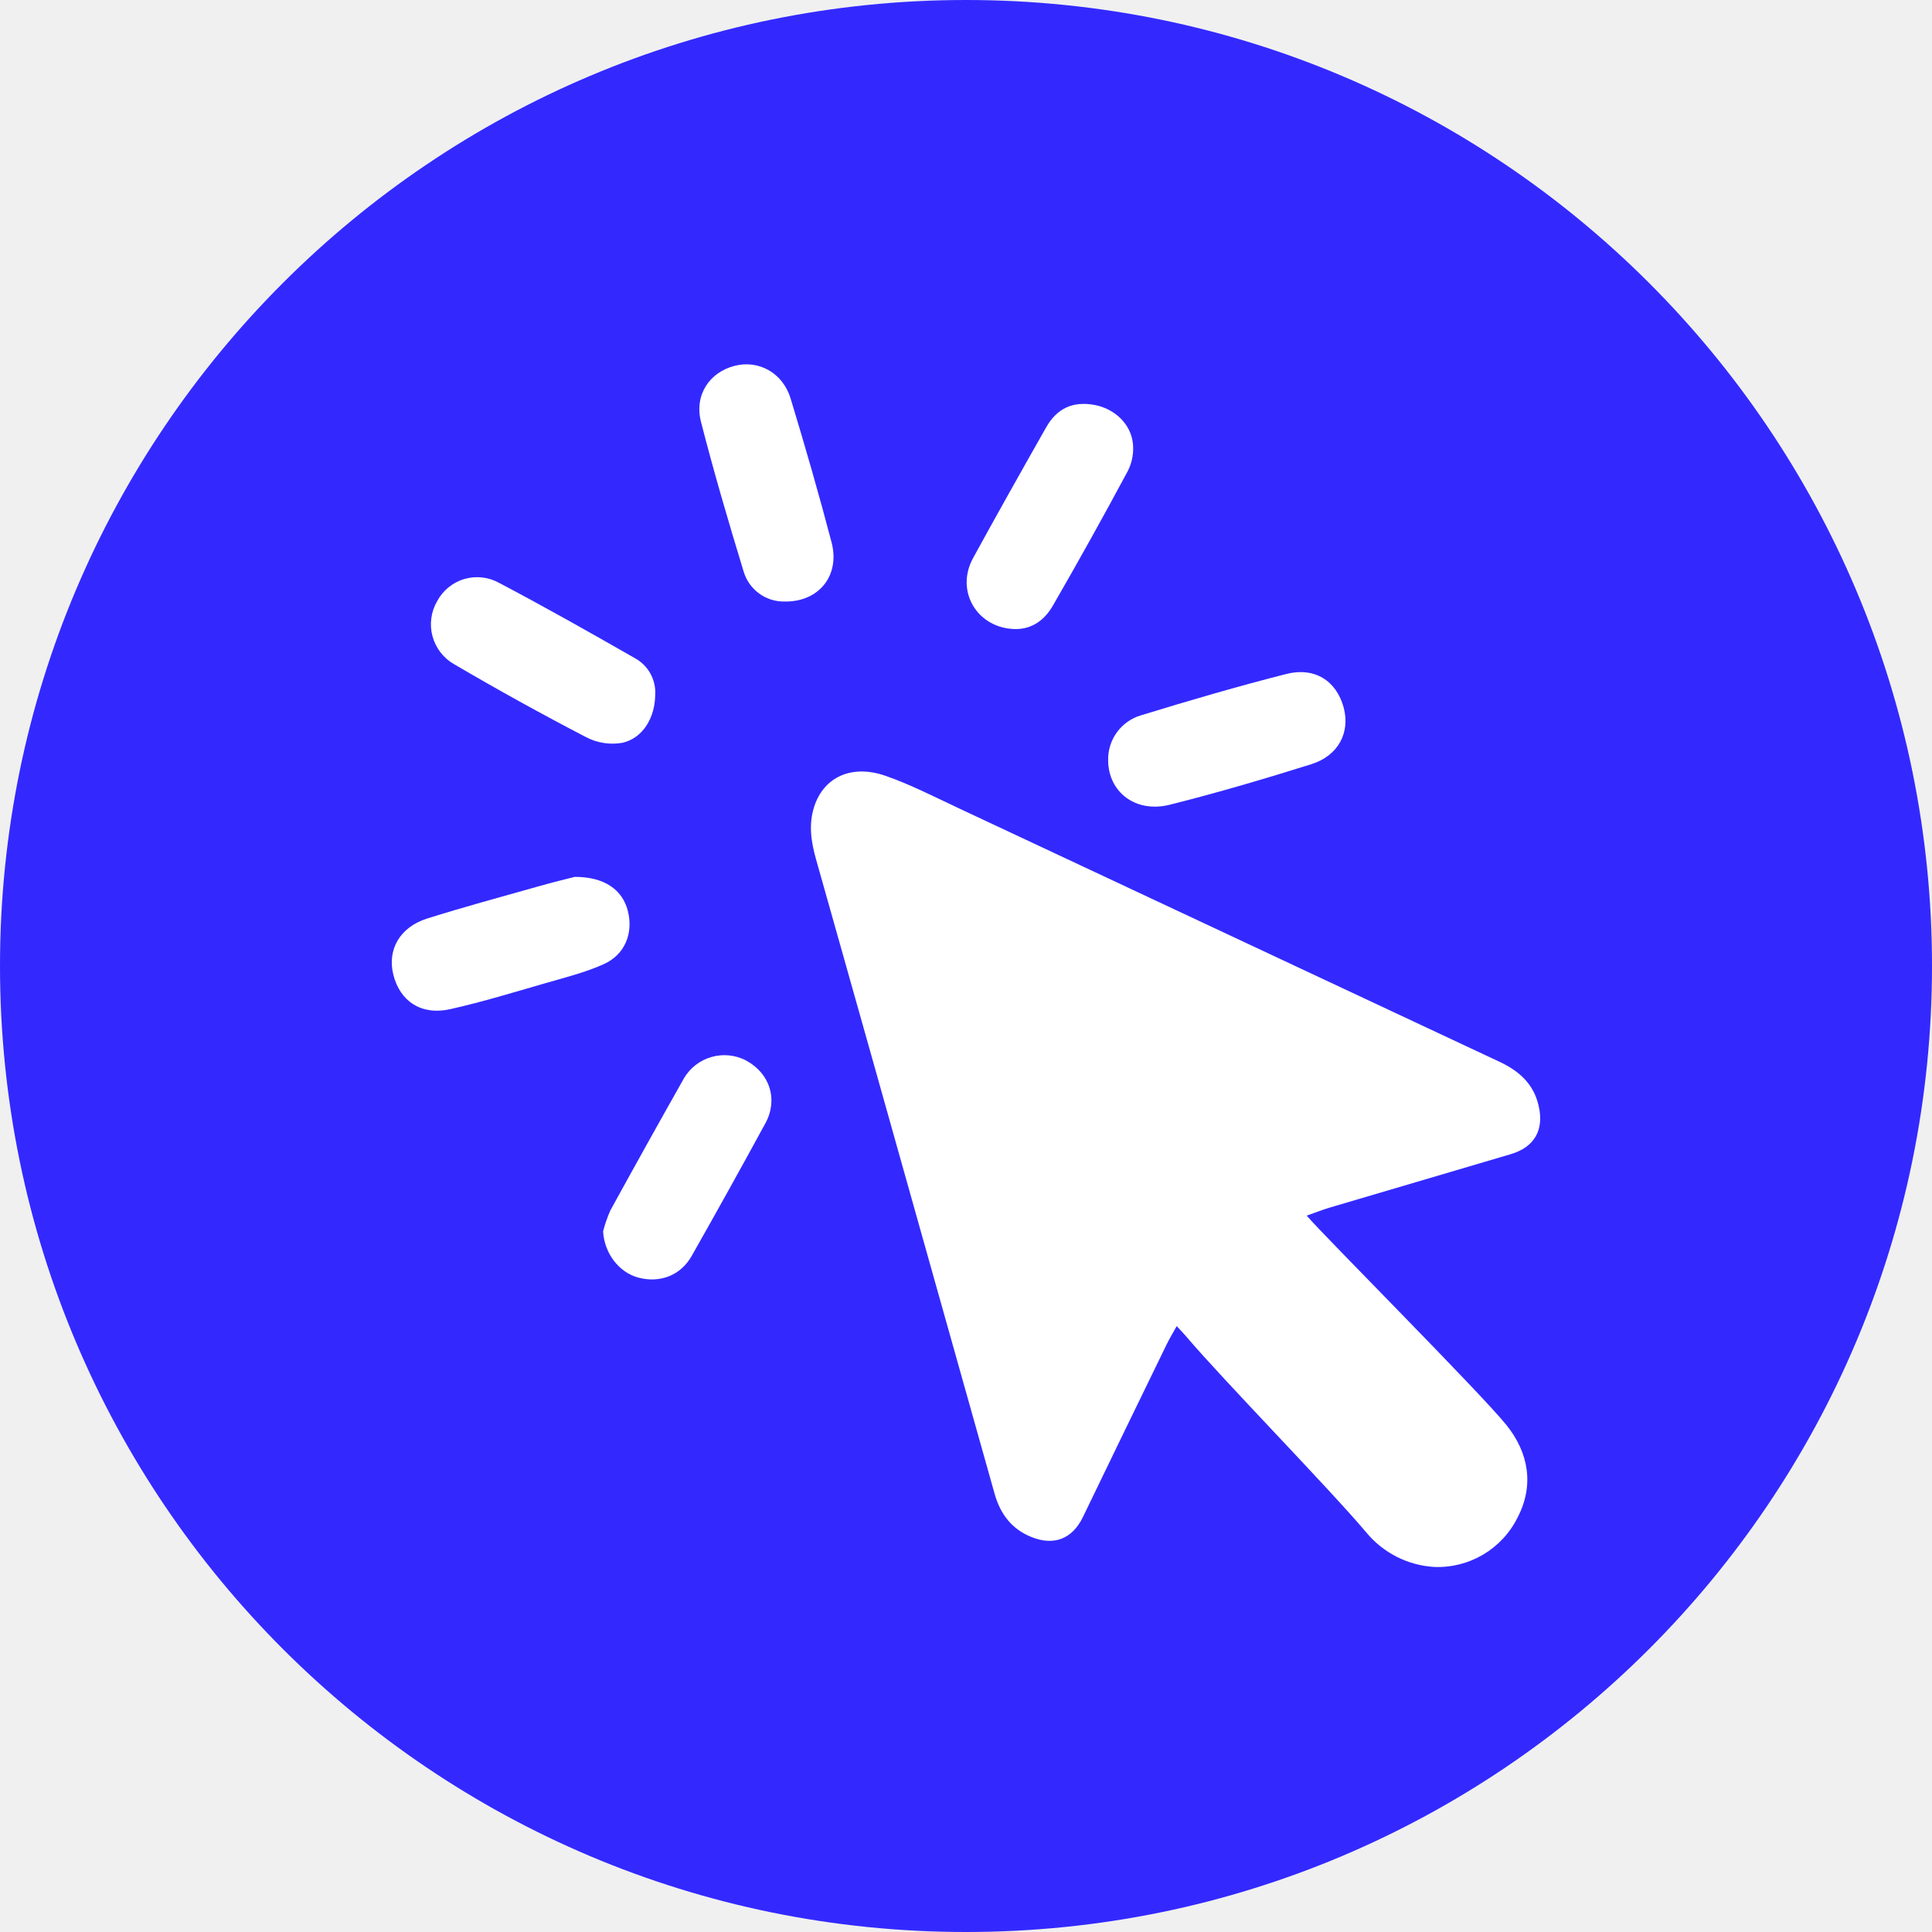
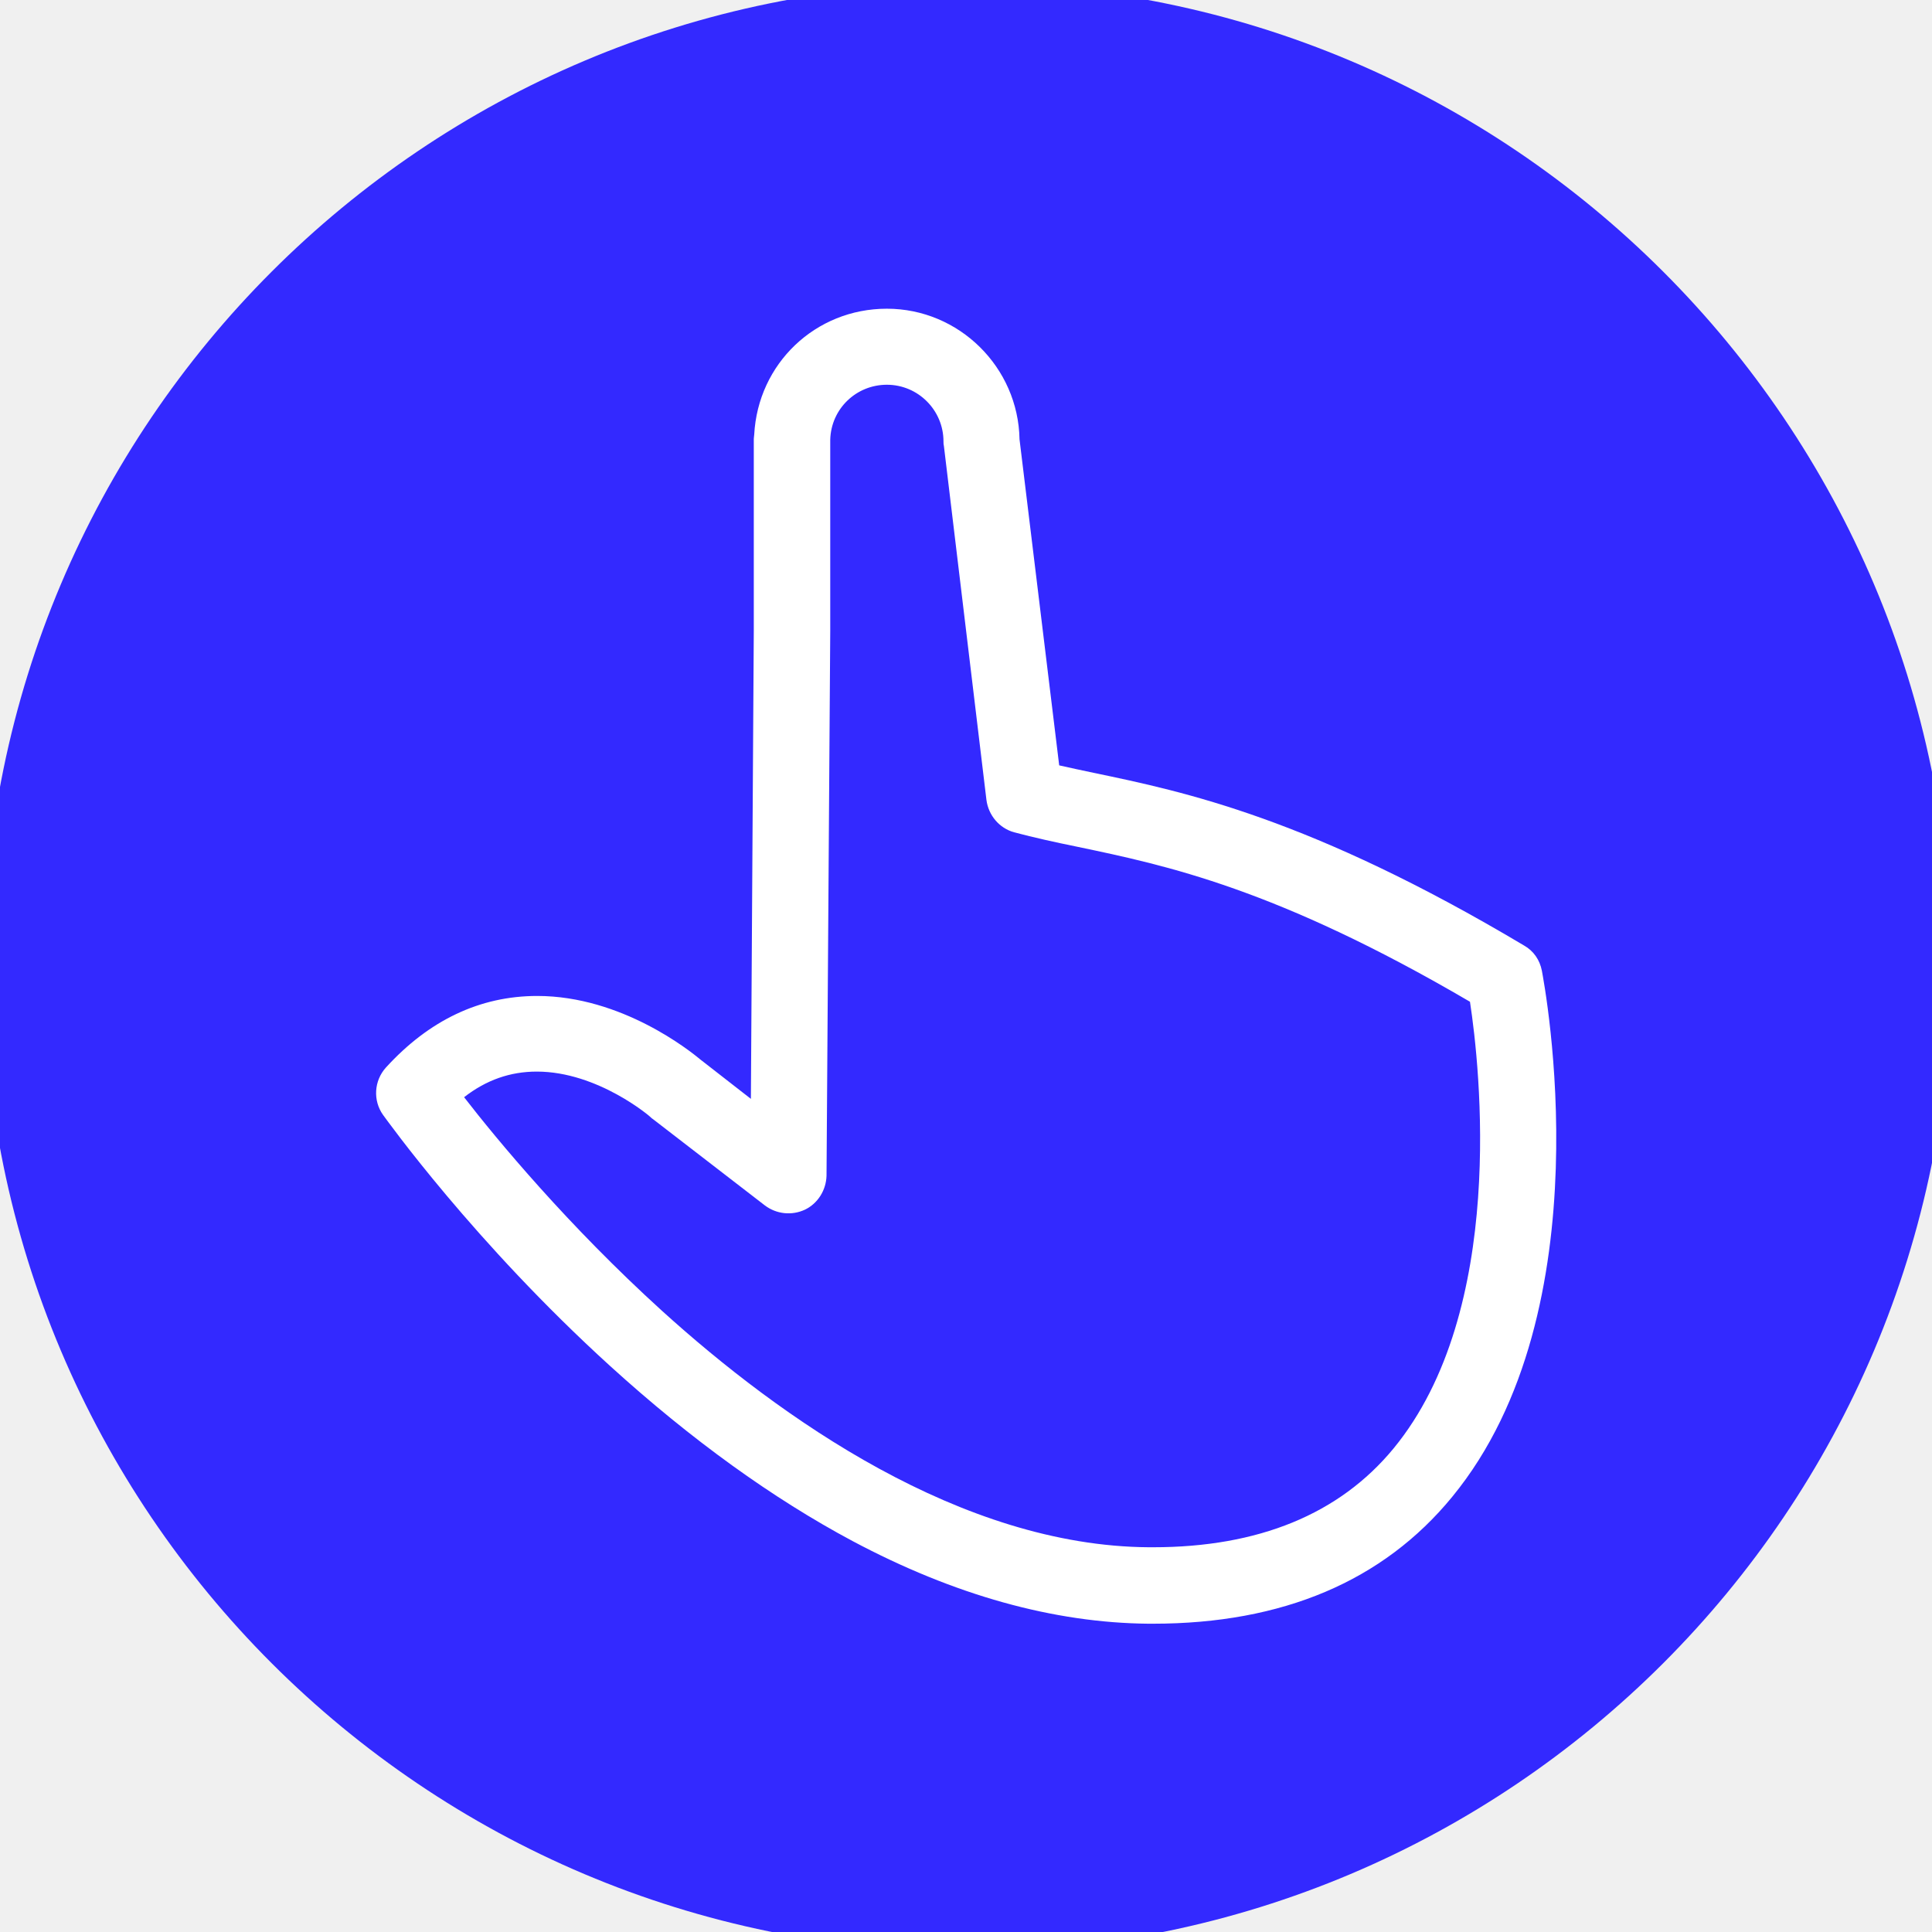
- <svg xmlns="http://www.w3.org/2000/svg" viewBox="0 0 494.62 494.62">
-   <defs>
-     <style>.cls-1{fill:#3329ff;}.cls-2{fill:#fff;}</style>
-   </defs>
-   <g id="Capa_2" data-name="Capa 2">
-     <g id="Layer_1" data-name="Layer 1">
-       <circle class="cls-1" cx="247.31" cy="247.31" r="247.31" />
-       <path class="cls-2" d="M334.53,311.22c4.3,5.06,44.58,45.43,51.17,53.65,5.69,7.09,7.07,15.4,2.87,23.54a22.8,22.8,0,0,1-21.43,12.75,24.46,24.46,0,0,1-17.37-8.86c-9.77-11.56-36.42-38.76-46.22-50.3-.64-.76-1.35-1.47-2.3-2.49-1,1.78-1.88,3.25-2.62,4.78q-10.72,22-21.4,44.12c-2.73,5.61-7.43,7.42-13.21,5.07-5-2-7.93-5.9-9.37-11q-9-32-18-64Q222.83,269.23,208.92,220c-1.28-4.51-1.95-9-.45-13.56,2.45-7.48,9.54-10.83,18.2-7.83,6.44,2.24,12.56,5.4,18.75,8.3q69.24,32.44,138.47,64.92c5,2.34,8.71,5.63,10,11.17,1.49,6.22-1,10.69-7.14,12.49q-23.21,6.85-46.42,13.7C338.53,309.73,336.75,310.44,334.53,311.22Z" />
-       <path class="cls-2" d="M283.7,194.61a11.73,11.73,0,0,1,8.52-11.51c12.28-3.77,24.63-7.38,37.09-10.55,7.28-1.85,12.82,1.77,14.67,8.52,1.75,6.41-1.3,12.4-8.3,14.59-12,3.76-24,7.3-36.19,10.36C290.73,208.22,283.73,202.79,283.7,194.61Z" />
-       <path class="cls-2" d="M147.16,224.49c7.67,0,12.24,3.36,13.59,8.76,1.41,5.67-.72,11.14-6.21,13.6-4.71,2.12-9.82,3.39-14.81,4.83-8.14,2.35-16.26,4.84-24.51,6.69-7.33,1.63-12.79-2-14.51-8.78-1.62-6.41,1.61-12.21,8.64-14.43,9.35-2.95,18.82-5.5,28.25-8.17C141.31,225.94,145.07,225,147.16,224.49Z" />
-       <path class="cls-2" d="M259.92,161.05c-9.69-.14-15.45-9.68-10.8-18.17,6.12-11.19,12.38-22.31,18.67-33.4,2.81-5,6.93-6.79,12.31-5.83,5.15.92,9.38,4.78,9.94,9.87a12.76,12.76,0,0,1-1.27,7q-9.33,17.4-19.2,34.5C267.54,158.56,264.4,161.09,259.92,161.05Z" />
-       <path class="cls-2" d="M167.74,177.92c-.06,5.77-3.09,11-8.35,12.24A14.62,14.62,0,0,1,150,188.7q-17.13-8.9-33.8-18.69a11.76,11.76,0,0,1-4.29-16.09,11.59,11.59,0,0,1,15.93-4.66c11.66,6.14,23.15,12.63,34.59,19.18A10,10,0,0,1,167.74,177.92Z" />
-       <path class="cls-2" d="M154.4,315.25a33.48,33.48,0,0,1,1.88-5.4q9.29-16.92,18.79-33.73a12,12,0,0,1,16-4.58c6,3.27,8.19,9.91,4.9,16q-9.3,17.09-18.89,34c-2.84,5-8.07,7-13.66,5.55C158.37,325.72,154.72,320.8,154.4,315.25Z" />
-       <path class="cls-2" d="M201,154a10.74,10.74,0,0,1-10.64-7.75c-3.87-12.67-7.6-25.39-10.89-38.22-1.77-6.89,2.13-12.69,8.59-14.37,6.14-1.59,12.34,1.76,14.35,8.37,3.7,12.19,7.24,24.44,10.47,36.77C215.15,147.34,209.63,154.09,201,154Z" />
-     </g>
+ <svg xmlns="http://www.w3.org/2000/svg" version="1.1" id="Capa_1" x="0px" y="0px" viewBox="0 0 467.5 467.5" style="enable-background:new 0 0 467.5 467.5;" xml:space="preserve">
+   <style type="text/css">
+ 	.st0{fill:#3329FF;}
+ 	.st1{fill:#FFFFFF;}
+ </style>
+   <circle class="st0" cx="234.1" cy="234.1" r="238.1" />
+   <g>
+     <path class="st1" d="M373.1,234.9c-0.5-2.6-2-4.8-4.3-6.1c-51.7-30.8-82.1-37.2-104.2-41.8c-2.9-0.6-5.6-1.2-8.3-1.8l-9.6-78.9   c-0.3-17.4-14.6-31.6-32.1-31.6c-17.3,0-31.2,13.3-32.1,30.5c0,0.3-0.1,0.6-0.1,1v46.4l-0.7,113.3l-12.2-9.5   c-2.4-2-19-15.4-39.5-15.4c-13.9,0-26.2,5.9-36.6,17.3c-2.9,3.2-3.2,8-0.7,11.5c0.9,1.2,22,30.8,55,60.8   c19.6,17.8,39.3,32,58.6,42.3c24.6,13.1,48.7,19.8,71.6,20c0.3,0,0.7,0,1.1,0l0,0c31.3,0,55.7-10.3,72.4-30.7   C388.7,316.8,373.7,238.2,373.1,234.9z M337.2,350.5c-13.1,15.9-32.7,23.9-58.2,23.9c-0.3,0-0.6,0-1,0   c-45.5-0.3-89.2-31.3-117.8-57.2c-22.8-20.7-40-41.5-47.9-51.7c5.4-4.2,11.2-6.2,17.6-6.2c14.8,0,27.6,11,27.6,11.1   c0.1,0.1,0.3,0.3,0.5,0.4l27.1,20.9c2.8,2.1,6.5,2.5,9.7,1c3.1-1.5,5.1-4.7,5.2-8.2l0.9-131.9v-45.9c0-0.1,0-0.2,0-0.3   c0.2-7.5,6.3-13.3,13.7-13.3c7.6,0,13.7,6.2,13.7,13.7c0,0.3,0,0.7,0.1,1.1l10.3,85.7c0.5,3.7,3.1,6.8,6.7,7.8   c4.9,1.3,9.9,2.4,15.3,3.5c21.5,4.5,48.2,10.1,95,37.5C358.1,258.1,364.7,317.1,337.2,350.5z" />
  </g>
</svg>
